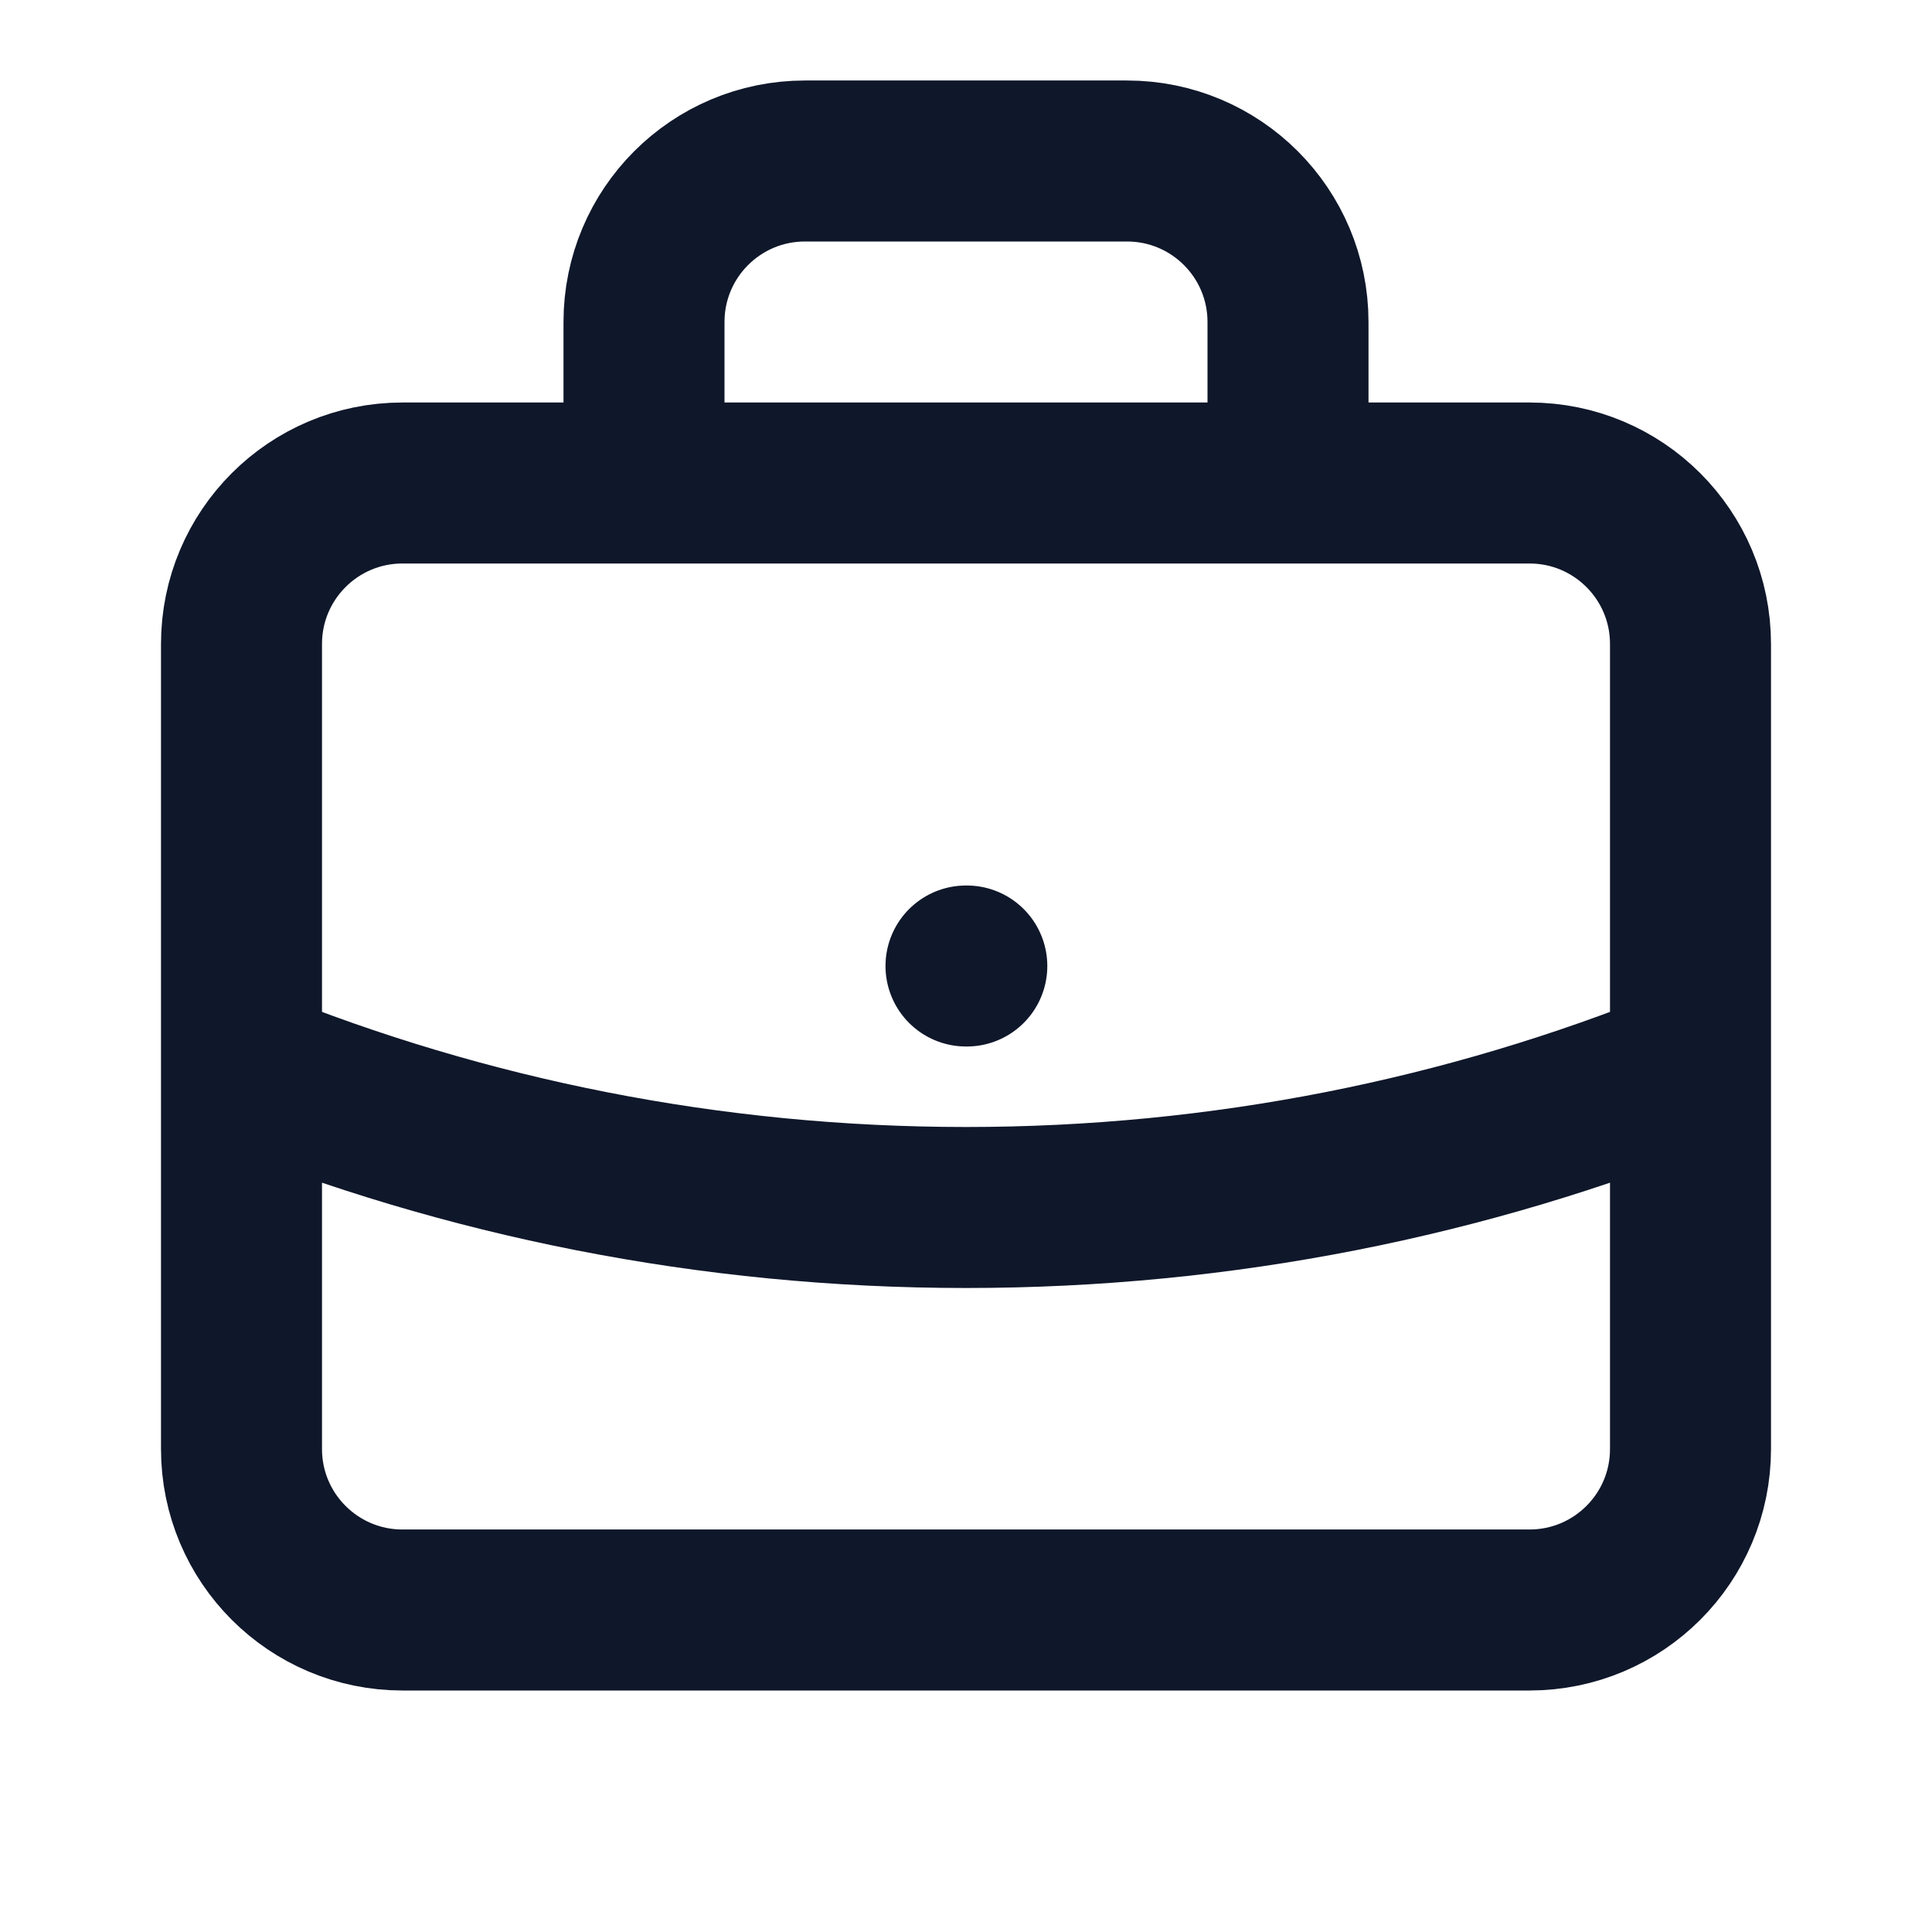
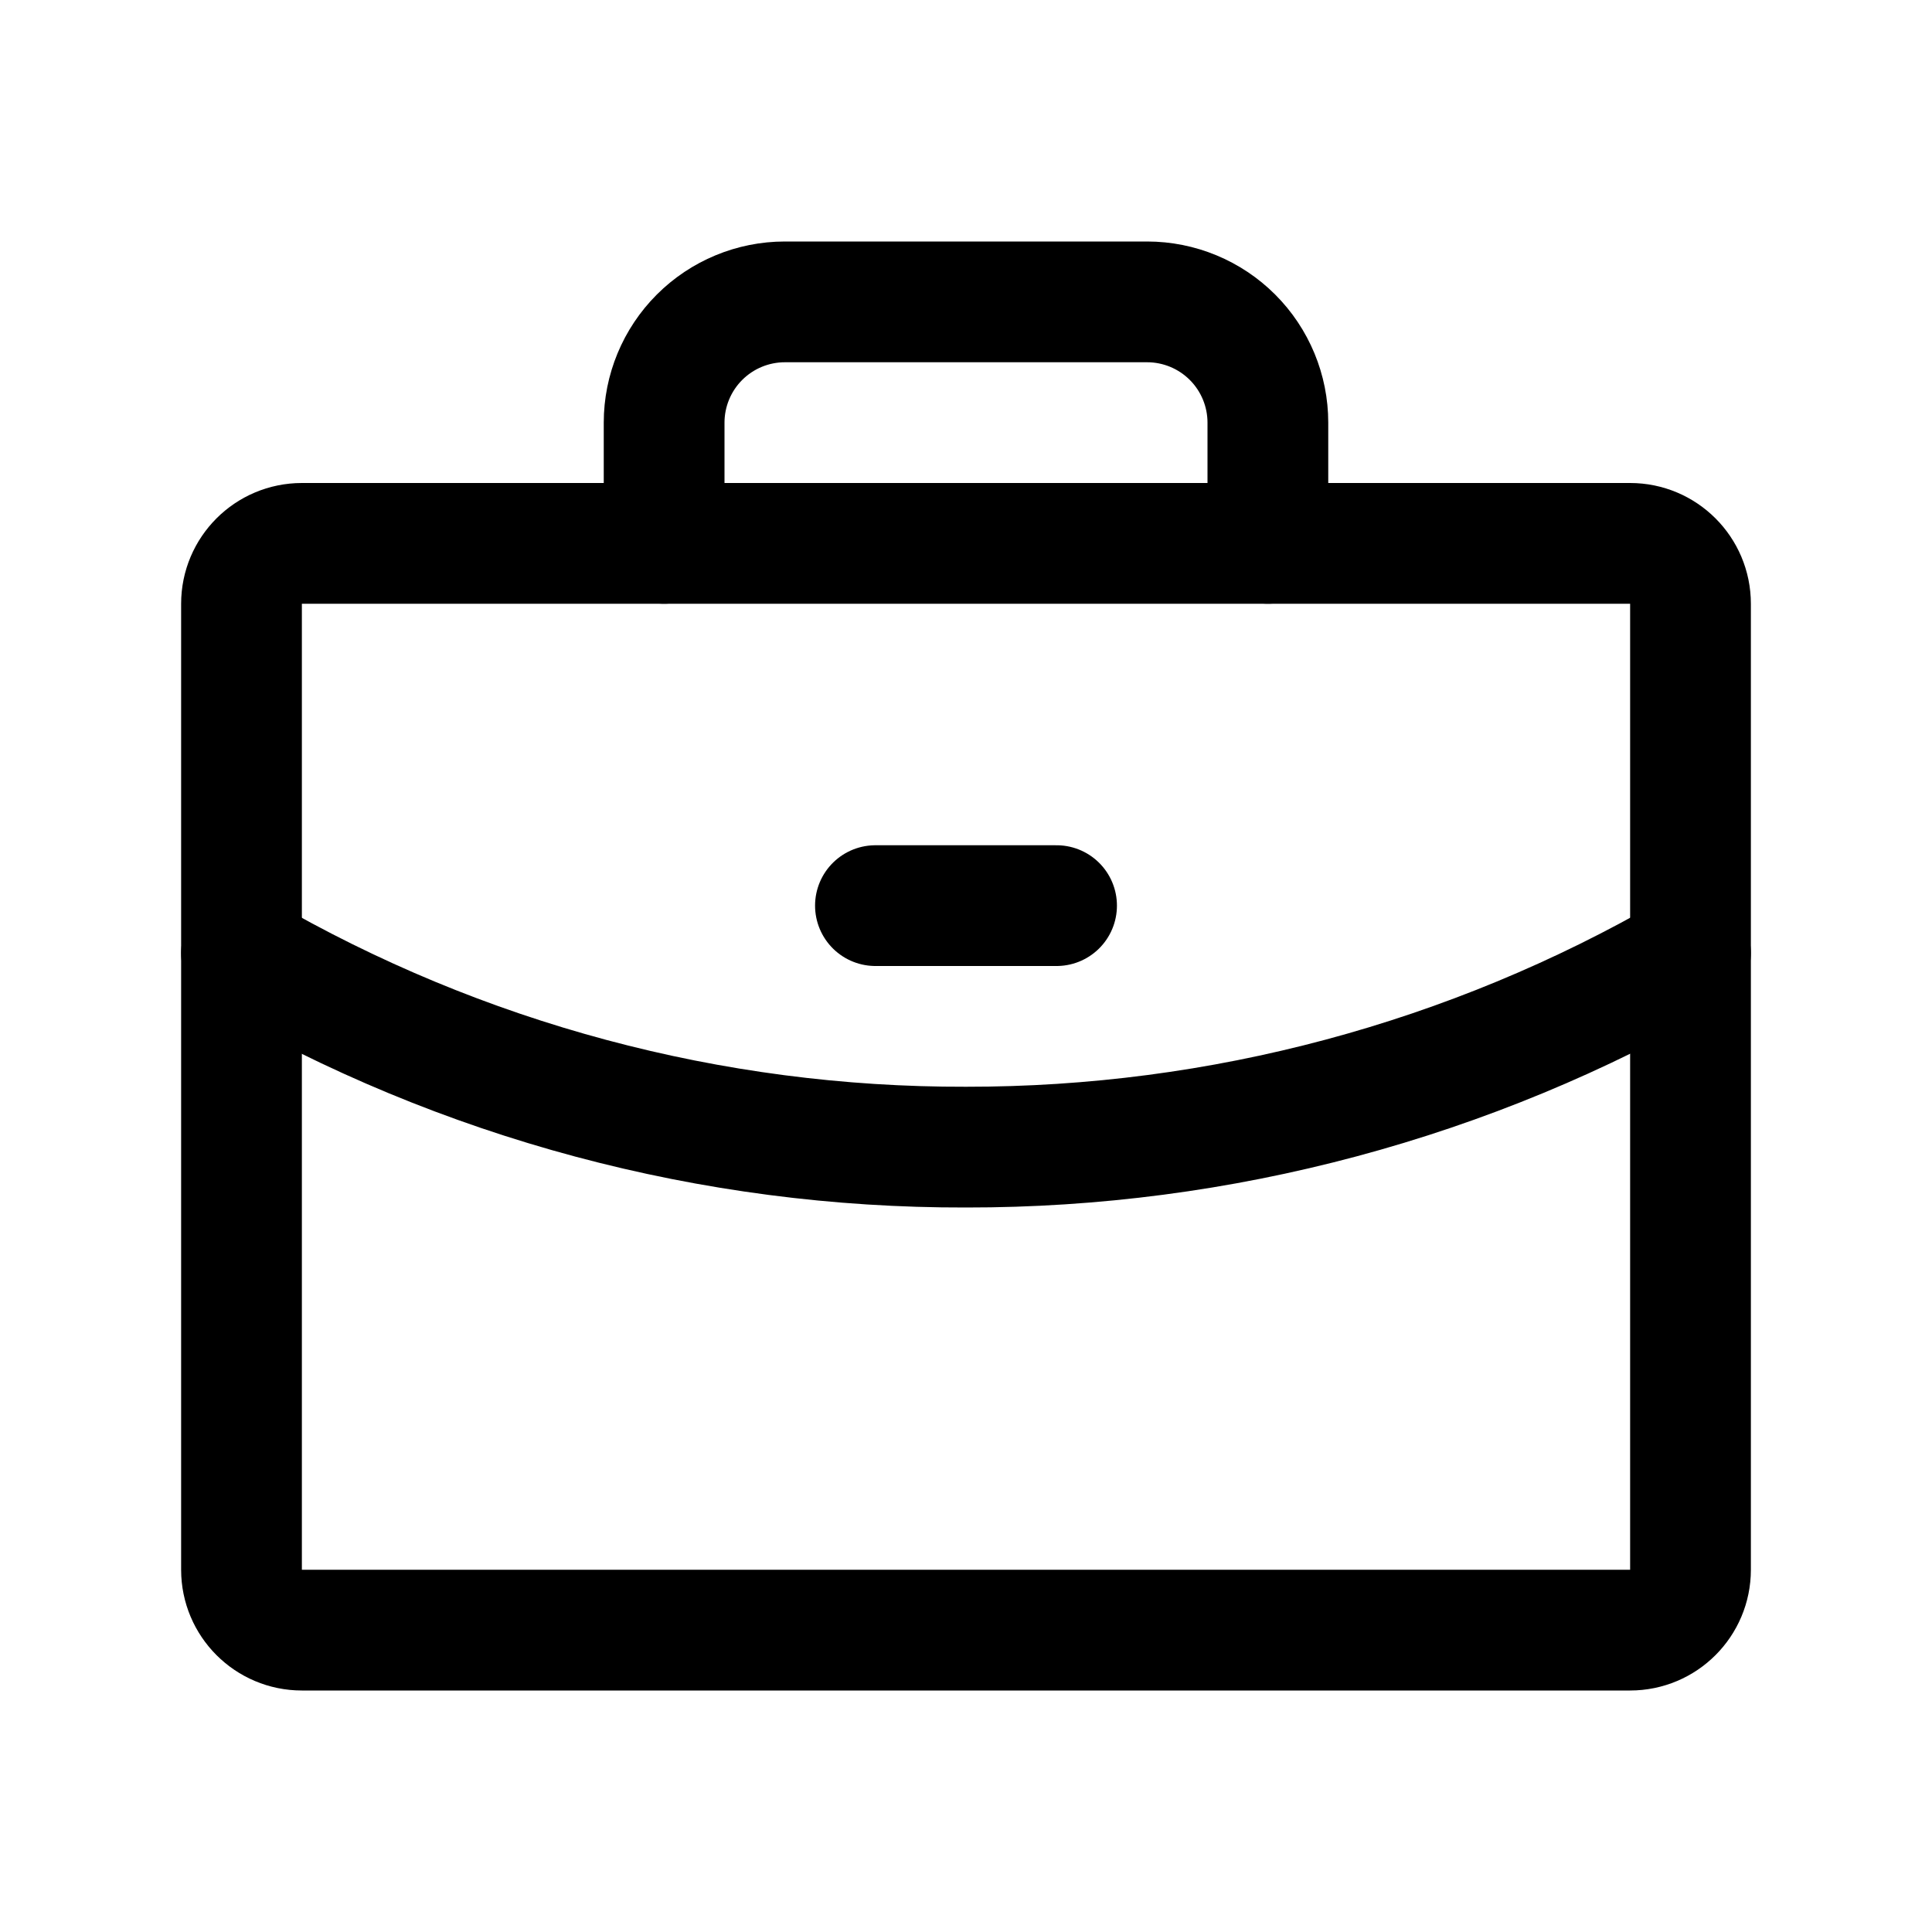
- <svg xmlns="http://www.w3.org/2000/svg" width="24" height="24" viewBox="0 0 24 24" fill="none">
-   <path d="M21 13.255C18.221 14.38 15.183 15 12 15C8.817 15 5.779 14.38 3 13.255M16 6V4C16 2.895 15.105 2 14 2H10C8.895 2 8 2.895 8 4V6M12 12H12.01M5 20H19C20.105 20 21 19.105 21 18V8C21 6.895 20.105 6 19 6H5C3.895 6 3 6.895 3 8V18C3 19.105 3.895 20 5 20Z" stroke="#0F172A" stroke-width="2" stroke-linecap="round" stroke-linejoin="round" />
+ <svg xmlns="http://www.w3.org/2000/svg" width="32" height="32" viewBox="0 0 32 32" fill="none">
+   <path d="M27 9H5C4.448 9 4 9.448 4 10V26C4 26.552 4.448 27 5 27H27C27.552 27 28 26.552 28 26V10C28 9.448 27.552 9 27 9Z" stroke="black" stroke-width="2" stroke-linecap="round" stroke-linejoin="round" />
+   <path d="M21 9V7C21 6.47 20.789 5.961 20.414 5.586C20.039 5.211 19.53 5 19 5H13C12.47 5 11.961 5.211 11.586 5.586C11.211 5.961 11 6.47 11 7V9" stroke="black" stroke-width="2" stroke-linecap="round" stroke-linejoin="round" />
+   <path d="M28 15.787C24.353 17.897 20.213 19.005 16 19C11.786 19.011 7.645 17.902 4 15.787" stroke="black" stroke-width="2" stroke-linecap="round" stroke-linejoin="round" />
+   <path d="M14.5 15H17.5" stroke="black" stroke-width="2" stroke-linecap="round" stroke-linejoin="round" />
</svg>
